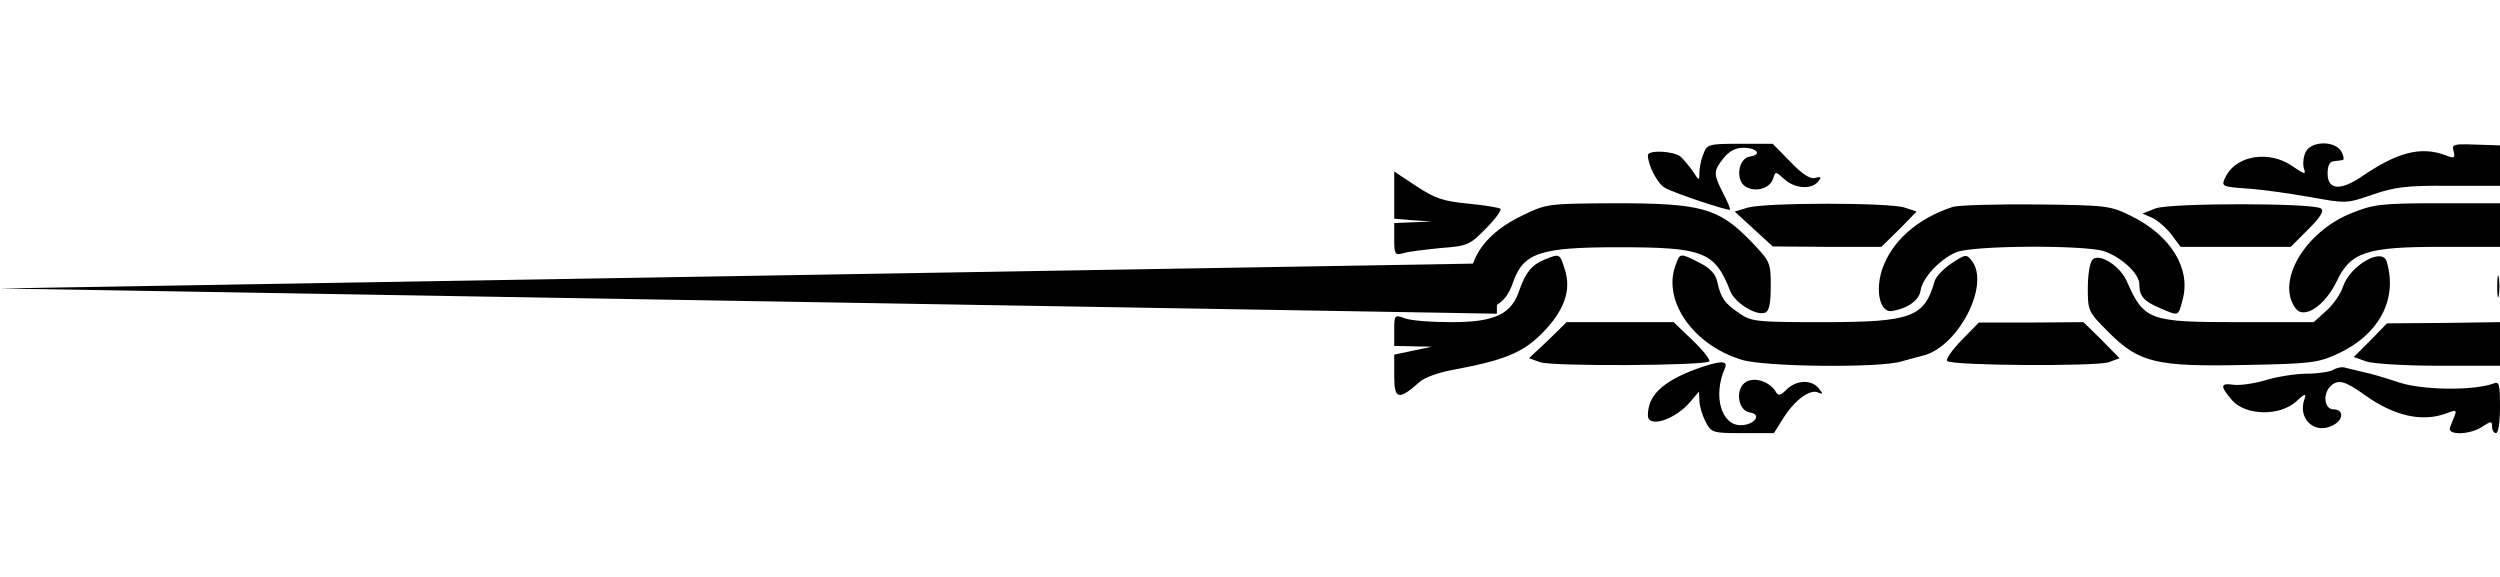
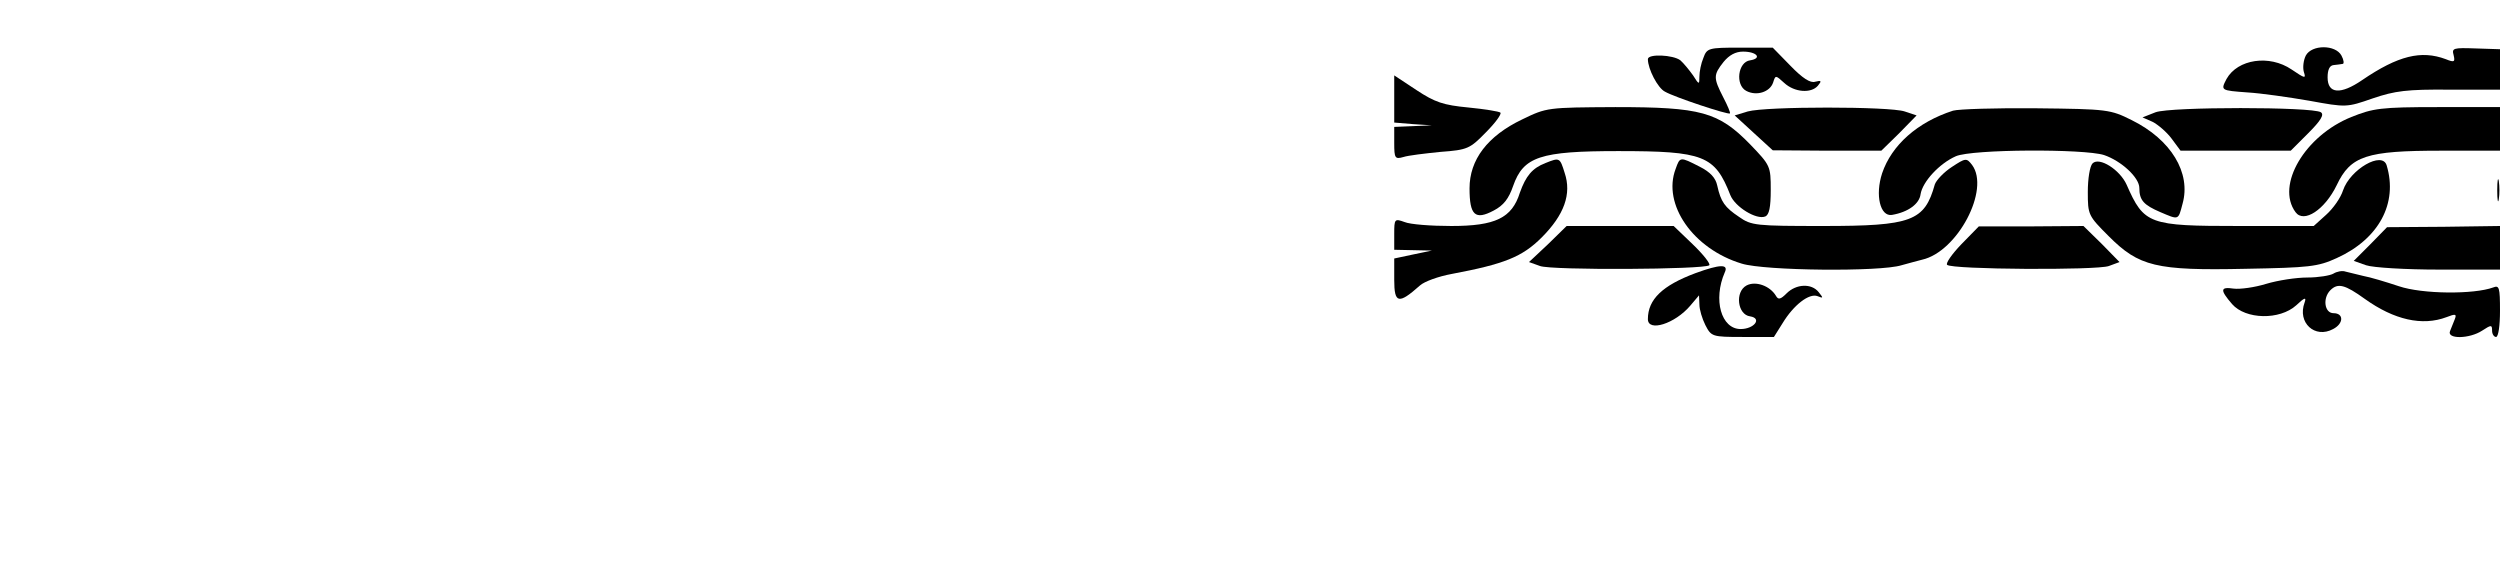
<svg xmlns="http://www.w3.org/2000/svg" viewBox="0 0 104 24">
-   <polygon points="0,12.0 62.27,10.95 62.27,13.05" />
-   <svg x="58.00" y="5.98" width="46.00" height="12.04" viewBox="0 0 279 73">
+   <svg x="58.00" y="1.98" width="46.00" height="12.04" viewBox="0 0 279 73">
    <g transform="translate(0,73) scale(0.1,-0.1)" fill="#000" stroke="none">
      <path d="M780 704 c-6 -14 -10 -35 -10 -47 0 -21 -1 -21 -16 3 -10 14 -24 31 -32 38 -18 14 -82 17 -82 3 0 -25 25 -73 43 -82 24 -14 160 -59 164 -55 2 1 -6 20 -17 41 -25 49 -25 56 1 89 14 17 30 26 49 26 35 0 49 -17 18 -22 -31 -4 -38 -62 -10 -77 26 -14 60 -3 68 21 6 19 6 19 28 -1 26 -24 68 -27 85 -7 10 12 9 14 -7 10 -12 -4 -32 9 -62 40 l-45 46 -83 0 c-79 0 -83 -1 -92 -26z" />
      <path d="M2300 710 c-6 -12 -8 -30 -5 -41 6 -18 3 -17 -31 6 -56 38 -136 26 -164 -24 -15 -29 -15 -29 53 -34 34 -2 104 -12 156 -21 93 -17 94 -17 160 6 56 19 86 23 194 22 l127 0 0 51 0 51 -61 2 c-57 2 -61 1 -56 -17 4 -17 2 -19 -20 -10 -62 23 -120 9 -211 -53 -54 -37 -87 -35 -87 7 0 19 5 30 15 31 8 1 19 2 23 3 4 0 3 10 -3 21 -15 28 -75 28 -90 0z" />
      <path d="M0 601 l0 -60 48 -4 47 -3 -47 -2 -48 -2 0 -41 c0 -38 2 -41 23 -35 12 4 54 9 94 13 68 5 74 8 114 49 24 24 40 46 37 50 -3 3 -40 9 -81 13 -63 6 -84 13 -131 44 l-56 37 0 -59z" />
      <path d="M323 549 c-88 -42 -133 -102 -133 -174 0 -68 14 -81 61 -56 25 13 38 30 49 62 26 74 68 88 265 88 216 0 244 -11 283 -111 12 -30 66 -63 88 -54 10 4 14 23 14 67 0 60 -1 62 -52 115 -80 82 -124 94 -340 94 -172 -1 -173 -1 -235 -31z" />
      <path d="M892 569 l-33 -10 48 -44 48 -44 137 -1 137 0 45 44 44 45 -30 10 c-38 13 -350 13 -396 0z" />
      <path d="M1410 571 c-90 -29 -155 -87 -179 -158 -18 -55 -5 -110 25 -105 41 7 69 28 72 52 5 32 48 78 89 96 41 18 324 19 374 3 44 -15 89 -57 89 -83 0 -31 11 -43 53 -61 47 -20 45 -21 56 21 22 78 -29 162 -128 211 -54 27 -61 28 -241 30 -102 1 -196 -2 -210 -6z" />
      <path d="M1921 567 l-33 -13 25 -11 c14 -7 36 -26 48 -42 l23 -31 139 0 139 0 44 44 c32 32 41 47 32 53 -22 14 -379 14 -417 0z" />
      <path d="M2415 555 c-117 -47 -191 -172 -141 -240 21 -29 74 6 104 68 35 74 75 87 263 87 l149 0 0 55 0 55 -157 0 c-144 0 -163 -3 -218 -25z" />
      <path d="M382 439 c-34 -13 -50 -33 -65 -75 -20 -64 -62 -84 -173 -84 -51 0 -104 4 -118 10 -25 9 -26 8 -26 -30 l0 -40 48 -1 47 -1 -48 -10 -47 -10 0 -54 c0 -60 11 -62 65 -14 11 10 47 23 80 29 133 25 178 43 227 92 57 57 76 110 58 163 -12 39 -13 39 -48 25z" />
      <path d="M710 424 c-34 -89 44 -202 167 -239 58 -18 349 -21 403 -4 19 5 43 12 52 14 89 20 172 177 126 239 -14 18 -16 18 -51 -5 -20 -13 -39 -33 -43 -44 -26 -93 -58 -105 -282 -105 -169 0 -181 1 -212 23 -36 24 -46 38 -55 79 -4 19 -17 34 -45 48 -49 25 -49 25 -60 -6z" />
      <path d="M1762 438 c-7 -7 -12 -39 -12 -72 0 -58 1 -60 53 -112 76 -76 119 -87 345 -82 160 3 182 5 230 27 106 48 155 138 126 234 -11 37 -92 -10 -110 -63 -6 -19 -25 -46 -43 -62 l-31 -28 -189 0 c-227 0 -239 4 -283 104 -17 38 -69 71 -86 54z" />
      <path d="M2783 370 c0 -25 2 -35 4 -22 2 12 2 32 0 45 -2 12 -4 2 -4 -23z" />
      <path d="M388 234 l-48 -45 28 -10 c29 -11 415 -9 427 2 3 4 -15 27 -42 53 l-48 46 -135 0 -135 0 -47 -46z" />
      <path d="M1431 234 c-24 -25 -40 -48 -36 -52 11 -12 378 -14 408 -3 l27 10 -45 46 -46 45 -132 -1 -132 0 -44 -45z" />
      <path d="M2463 234 l-42 -42 31 -11 c17 -6 100 -11 184 -11 l154 0 0 55 0 55 -142 -2 -143 -1 -42 -43z" />
      <path d="M760 161 c-83 -31 -120 -66 -120 -116 0 -33 68 -12 107 34 l22 26 1 -23 c0 -13 7 -36 15 -52 15 -29 17 -30 94 -30 l79 0 22 35 c28 46 67 76 88 68 15 -6 15 -5 3 10 -18 23 -57 21 -81 -3 -15 -15 -21 -17 -27 -6 -15 25 -51 38 -74 26 -30 -16 -23 -74 9 -78 31 -5 10 -32 -24 -32 -49 0 -70 74 -40 143 10 21 -11 21 -74 -2z" />
      <path d="M2370 160 c-8 -5 -38 -10 -66 -10 -28 0 -74 -7 -104 -16 -29 -9 -66 -14 -82 -12 -34 5 -35 -3 -4 -39 34 -39 120 -41 162 -3 21 20 26 21 21 7 -19 -51 26 -92 72 -67 27 14 27 40 1 40 -23 0 -28 38 -8 58 19 19 37 14 87 -22 74 -53 145 -69 206 -46 23 9 26 8 21 -5 -3 -8 -9 -22 -12 -30 -9 -21 49 -20 81 1 23 15 25 15 25 0 0 -9 5 -16 10 -16 6 0 10 29 10 66 0 59 -2 65 -17 59 -49 -18 -179 -17 -238 3 -33 11 -73 23 -90 26 -16 4 -37 9 -45 11 -8 3 -22 0 -30 -5z" />
    </g>
  </svg>
</svg>
